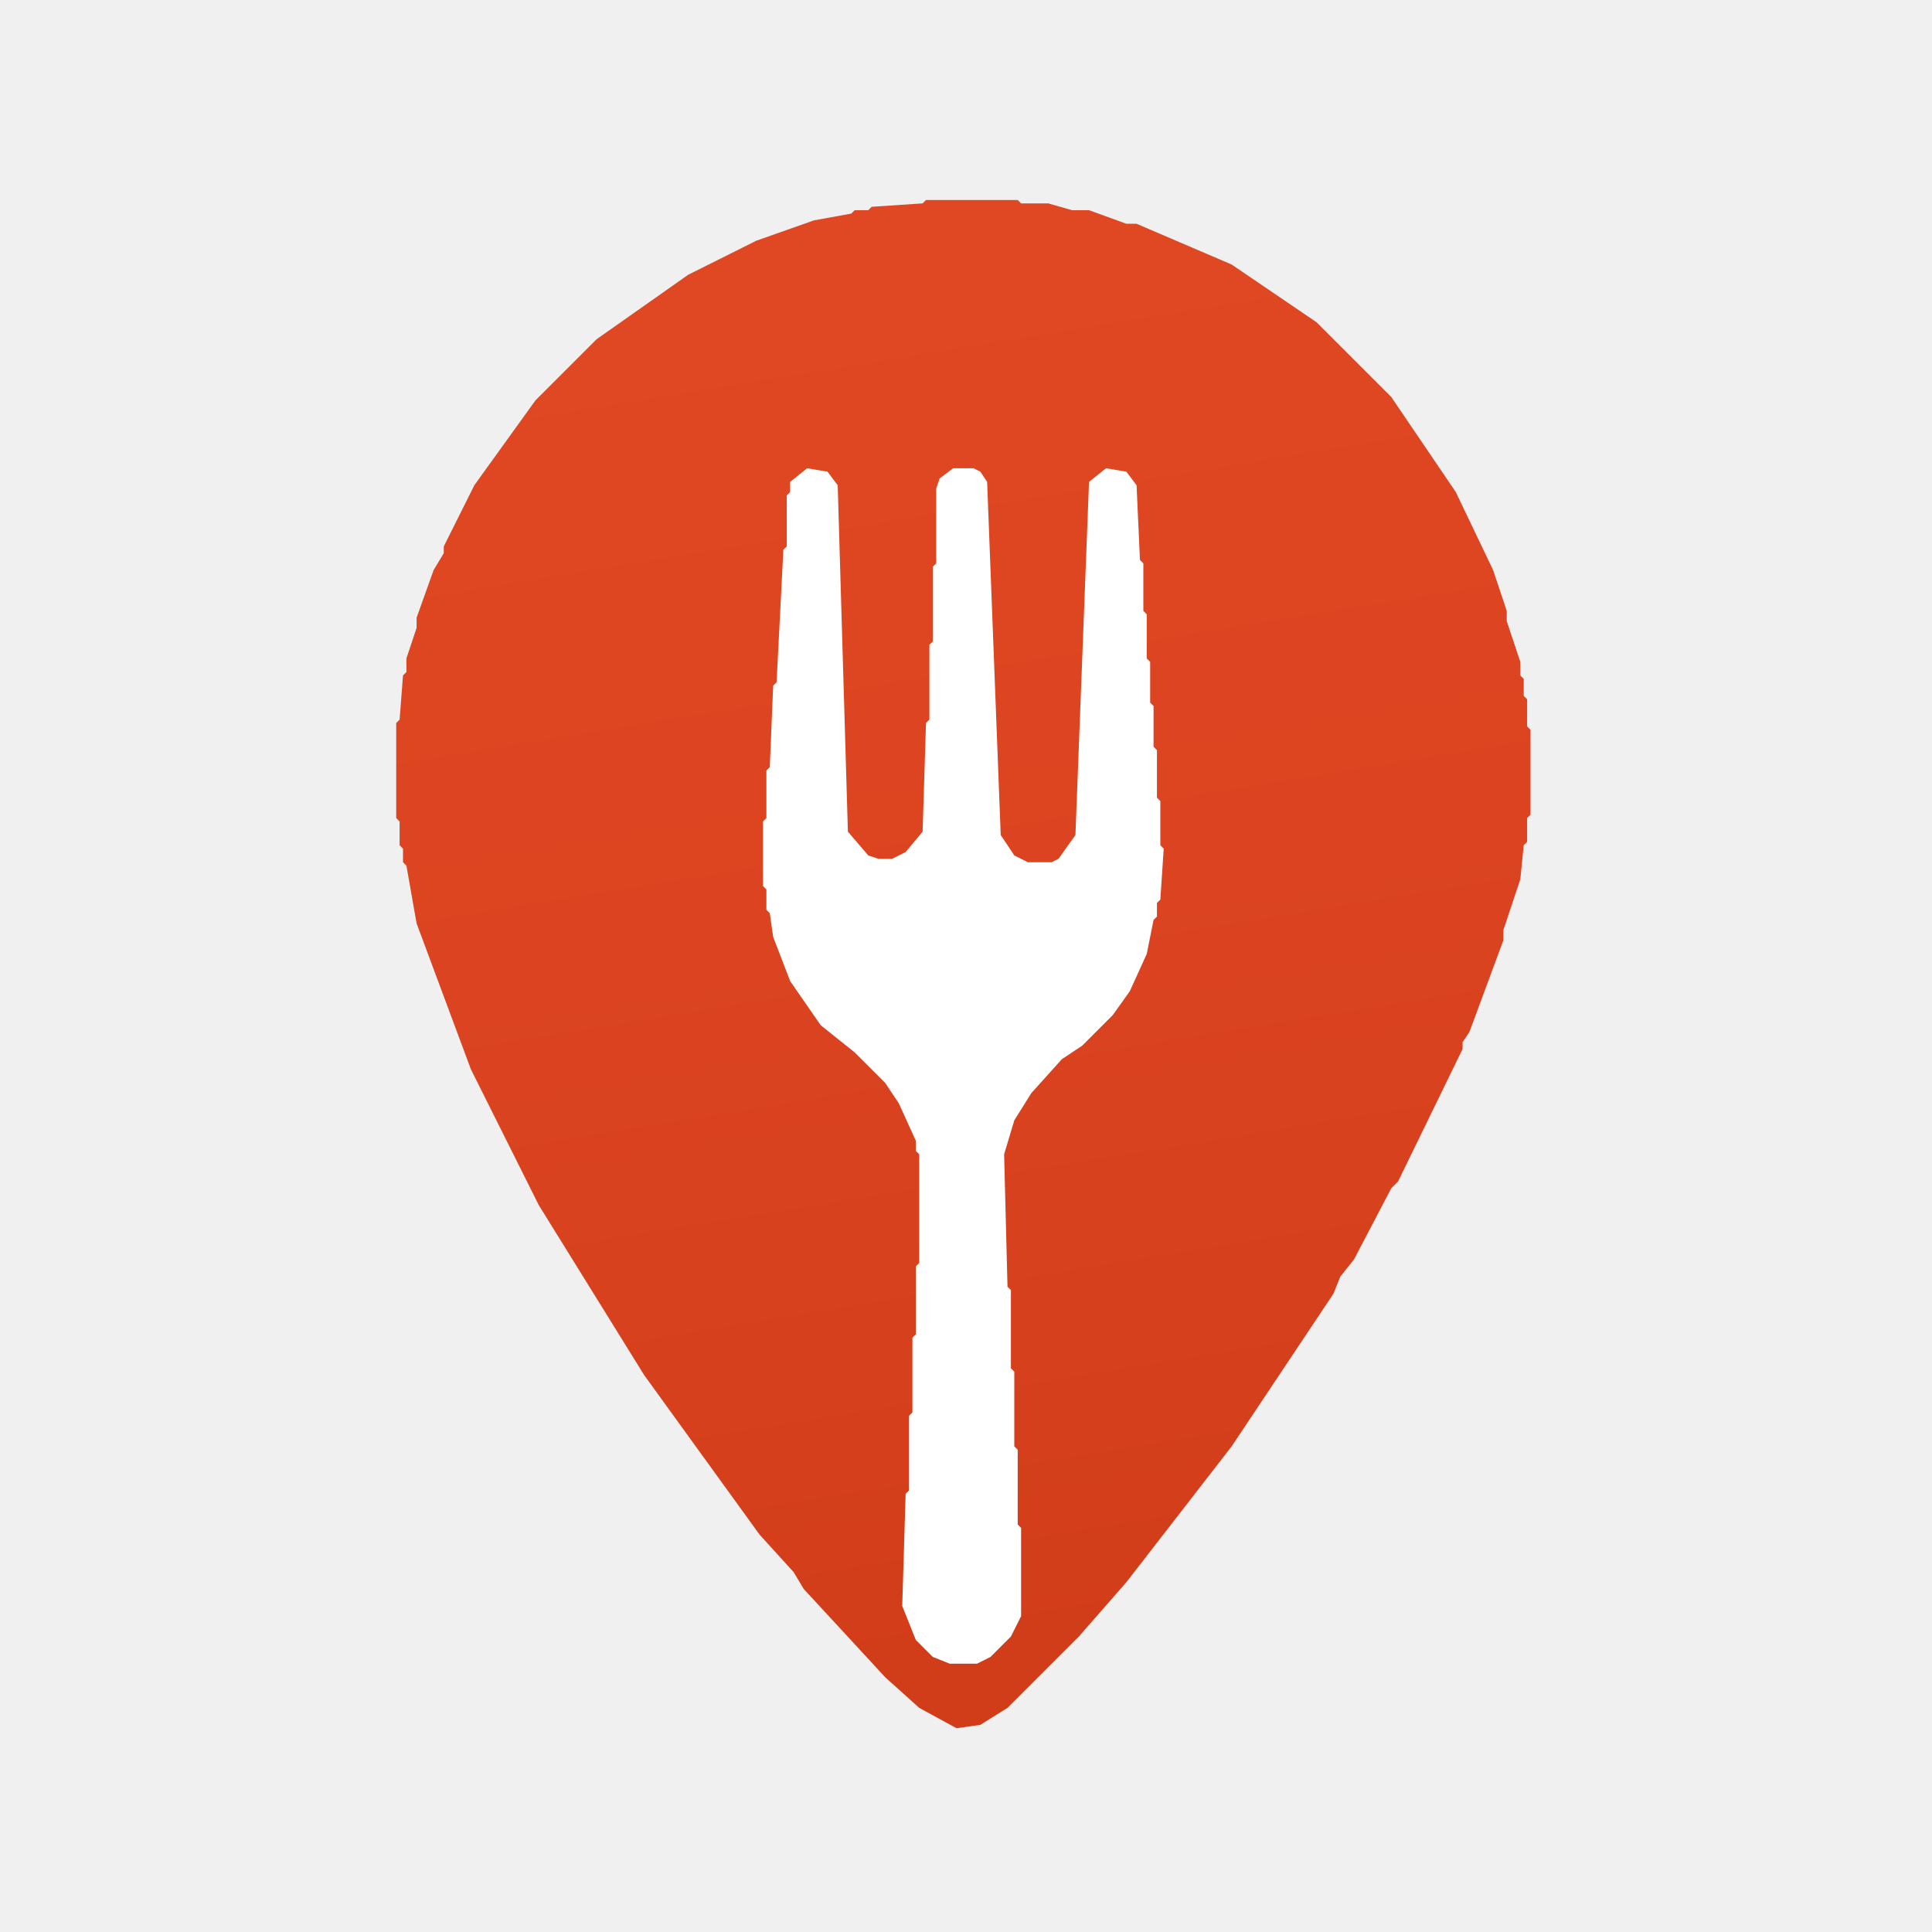
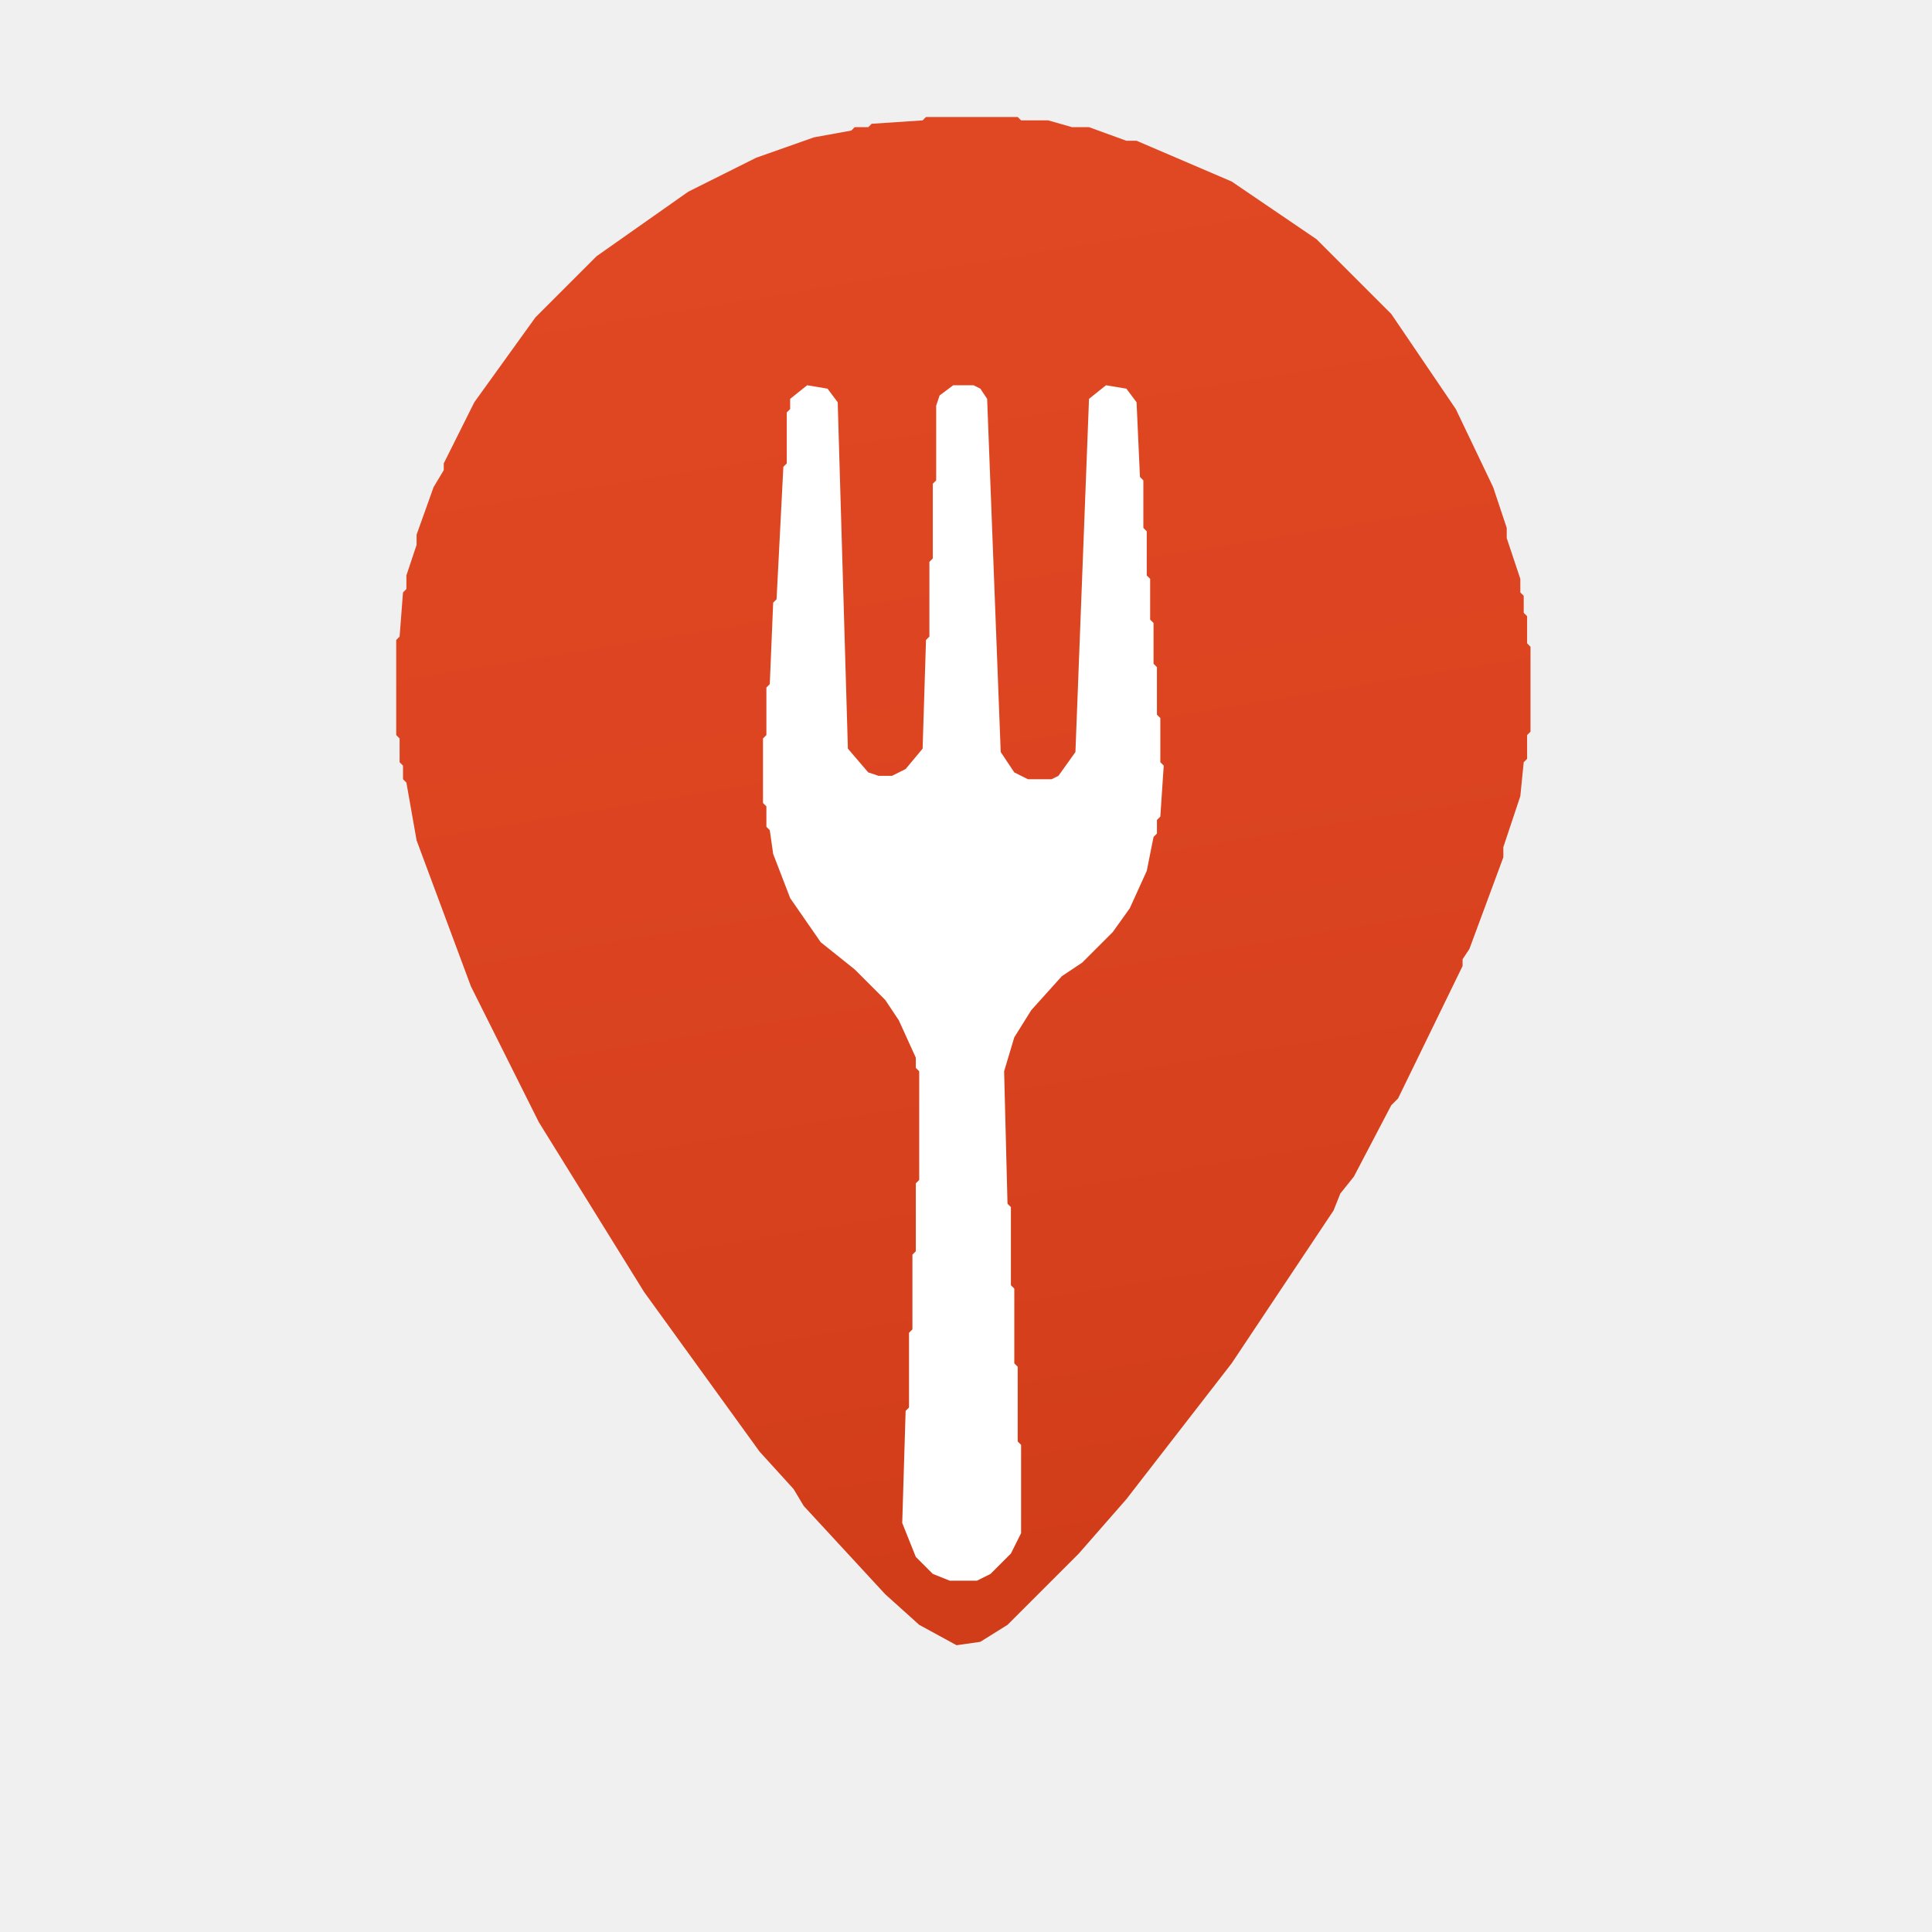
<svg xmlns="http://www.w3.org/2000/svg" viewBox="0 0 512 512" role="img" aria-labelledby="title desc">
-   <g transform="translate(105 53) scale(0.9)">
+   <g transform="translate(105 31) scale(0.9)">
    <defs>
      <linearGradient id="lukmaOrange" x1="0" y1="0" x2="0.12" y2="1">
        <stop offset="0%" stop-color="#E14924" />
        <stop offset="52%" stop-color="#DC4421" />
        <stop offset="100%" stop-color="#D23D19" />
      </linearGradient>
    </defs>
    <path fill="url(#lukmaOrange)" d="M 183 0 L 156 0 L 155 1 L 140 2 L 139 3 L 135 3 L 134 4 L 123 6 L 106 12 L 86 22 L 59 41 L 41 59 L 23 84 L 14 102 L 14 104 L 11 109 L 6 123 L 6 126 L 3 135 L 3 139 L 2 140 L 1 153 L 0 154 L 0 182 L 1 183 L 1 190 L 2 191 L 2 195 L 3 196 L 6 213 L 22 256 L 42 296 L 73 346 L 107 393 L 117 404 L 120 409 L 144 435 L 154 444 L 165 450 L 172 449 L 180 444 L 201 423 L 215 407 L 246 367 L 276 322 L 278 317 L 282 312 L 293 291 L 295 289 L 314 250 L 314 248 L 316 245 L 326 218 L 326 215 L 331 200 L 332 190 L 333 189 L 333 182 L 334 181 L 334 156 L 333 155 L 333 147 L 332 146 L 332 141 L 331 140 L 331 136 L 327 124 L 327 121 L 323 109 L 312 86 L 293 58 L 271 36 L 246 19 L 218 7 L 215 7 L 204 3 L 199 3 L 192 1 L 184 1 Z" />
    <path fill="#fff" d="M 121 79 L 116 83 L 116 86 L 115 87 L 115 102 L 114 103 L 112 142 L 111 143 L 110 167 L 109 168 L 109 182 L 108 183 L 108 202 L 109 203 L 109 209 L 110 210 L 111 217 L 116 230 L 125 243 L 135 251 L 144 260 L 148 266 L 153 277 L 153 280 L 154 281 L 154 313 L 153 314 L 153 334 L 152 335 L 152 357 L 151 358 L 151 380 L 150 381 L 149 414 L 153 424 L 158 429 L 163 431 L 171 431 L 175 429 L 181 423 L 184 417 L 184 391 L 183 390 L 183 368 L 182 367 L 182 345 L 181 344 L 181 321 L 180 320 L 179 281 L 182 271 L 187 263 L 196 253 L 202 249 L 211 240 L 216 233 L 221 222 L 223 212 L 224 211 L 224 207 L 225 206 L 226 191 L 225 190 L 225 177 L 224 176 L 224 162 L 223 161 L 223 149 L 222 148 L 222 136 L 221 135 L 221 122 L 220 121 L 220 107 L 219 106 L 218 84 L 215 80 L 209 79 L 204 83 L 200 187 L 195 194 L 193 195 L 186 195 L 182 193 L 178 187 L 174 83 L 172 80 L 170 79 L 164 79 L 160 82 L 159 85 L 159 107 L 158 108 L 158 130 L 157 131 L 157 153 L 156 154 L 155 186 L 150 192 L 146 194 L 142 194 L 139 193 L 133 186 L 130 84 L 127 80 Z" />
  </g>
</svg>
